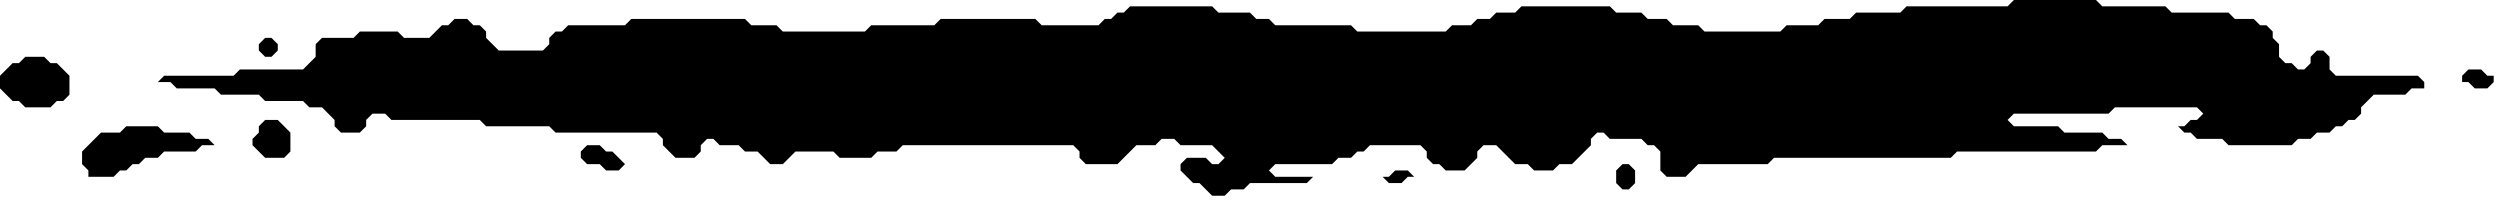
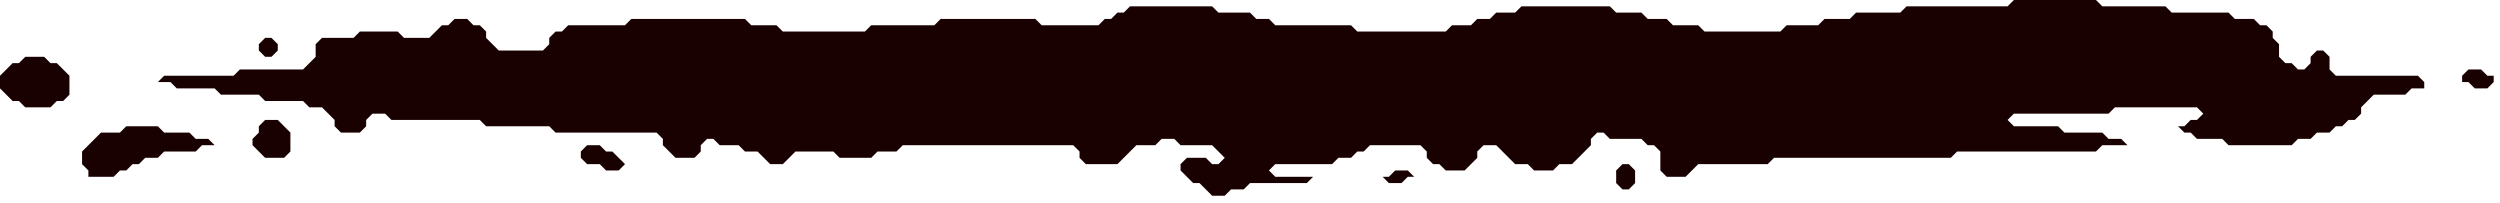
<svg xmlns="http://www.w3.org/2000/svg" width="396" height="32" viewBox="0 0 396 32">
-   <path d="M 221 27 L 220 28 L 216 28 L 219 28 L 220 29 L 222 29 L 223 28 L 224 28 L 223 27 Z" fill="black" />
-   <path d="M 257 26 L 256 27 L 256 29 L 257 30 L 258 30 L 259 29 L 259 27 L 258 26 Z" fill="black" />
-   <path d="M 93 23 L 92 24 L 92 25 L 93 26 L 95 26 L 96 27 L 98 27 L 99 26 L 97 24 L 96 24 L 95 23 Z" fill="black" />
-   <path d="M 20 20 L 19 21 L 16 21 L 13 24 L 13 26 L 14 27 L 14 28 L 18 28 L 19 27 L 20 27 L 21 26 L 22 26 L 23 25 L 25 25 L 26 24 L 31 24 L 32 23 L 35 23 L 34 23 L 33 22 L 31 22 L 30 21 L 26 21 L 25 20 Z" fill="black" />
-   <path d="M 42 19 L 41 20 L 41 21 L 40 22 L 40 23 L 42 25 L 45 25 L 46 24 L 46 21 L 44 19 Z" fill="black" />
-   <path d="M 391 11 L 390 12 L 390 13 L 391 13 L 392 14 L 394 14 L 395 13 L 395 12 L 394 12 L 393 11 Z" fill="black" />
-   <path d="M 4 9 L 3 10 L 2 10 L 0 12 L 0 14 L 2 16 L 3 16 L 4 17 L 8 17 L 9 16 L 10 16 L 11 15 L 11 12 L 9 10 L 8 10 L 7 9 Z" fill="black" />
-   <path d="M 42 6 L 41 7 L 41 8 L 42 9 L 43 9 L 44 8 L 44 7 L 43 6 Z" fill="black" />
-   <path d="M 81 4 Z" fill="black" />
-   <path d="M 319 0 L 318 1 L 302 1 L 301 2 L 294 2 L 293 3 L 289 3 L 288 4 L 283 4 L 282 5 L 270 5 L 269 4 L 265 4 L 264 3 L 261 3 L 260 2 L 256 2 L 255 1 L 241 1 L 240 2 L 237 2 L 236 3 L 234 3 L 233 4 L 230 4 L 229 5 L 215 5 L 214 4 L 202 4 L 201 3 L 199 3 L 198 2 L 193 2 L 192 1 L 179 1 L 178 2 L 177 2 L 176 3 L 175 3 L 174 4 L 165 4 L 164 3 L 149 3 L 148 4 L 138 4 L 137 5 L 124 5 L 123 4 L 119 4 L 118 3 L 100 3 L 99 4 L 90 4 L 89 5 L 88 5 L 87 6 L 87 7 L 86 8 L 79 8 L 77 6 L 77 5 L 76 4 L 75 4 L 74 3 L 72 3 L 71 4 L 70 4 L 68 6 L 64 6 L 63 5 L 57 5 L 56 6 L 51 6 L 50 7 L 50 9 L 48 11 L 38 11 L 37 12 L 26 12 L 25 13 L 23 13 L 27 13 L 28 14 L 34 14 L 35 15 L 41 15 L 42 16 L 48 16 L 49 17 L 51 17 L 53 19 L 53 20 L 54 21 L 57 21 L 58 20 L 58 19 L 59 18 L 61 18 L 62 19 L 76 19 L 77 20 L 87 20 L 88 21 L 104 21 L 105 22 L 105 23 L 107 25 L 110 25 L 111 24 L 111 23 L 112 22 L 113 22 L 114 23 L 117 23 L 118 24 L 120 24 L 122 26 L 124 26 L 126 24 L 132 24 L 133 25 L 138 25 L 139 24 L 142 24 L 143 23 L 170 23 L 171 24 L 171 25 L 172 26 L 177 26 L 180 23 L 183 23 L 184 22 L 186 22 L 187 23 L 192 23 L 194 25 L 193 26 L 192 26 L 191 25 L 188 25 L 187 26 L 187 27 L 189 29 L 190 29 L 192 31 L 194 31 L 195 30 L 197 30 L 198 29 L 207 29 L 208 28 L 211 28 L 202 28 L 201 27 L 202 26 L 211 26 L 212 25 L 214 25 L 215 24 L 216 24 L 217 23 L 225 23 L 226 24 L 226 25 L 227 26 L 228 26 L 229 27 L 232 27 L 234 25 L 234 24 L 235 23 L 237 23 L 240 26 L 242 26 L 243 27 L 246 27 L 247 26 L 249 26 L 252 23 L 252 22 L 253 21 L 254 21 L 255 22 L 260 22 L 261 23 L 262 23 L 263 24 L 263 27 L 264 28 L 267 28 L 269 26 L 280 26 L 281 25 L 309 25 L 310 24 L 332 24 L 333 23 L 337 23 L 336 22 L 334 22 L 333 21 L 327 21 L 326 20 L 319 20 L 318 19 L 319 18 L 334 18 L 335 17 L 348 17 L 349 18 L 348 19 L 347 19 L 346 20 L 345 20 L 346 21 L 347 21 L 348 22 L 352 22 L 353 23 L 363 23 L 364 22 L 366 22 L 367 21 L 369 21 L 370 20 L 371 20 L 372 19 L 373 19 L 374 18 L 374 17 L 376 15 L 381 15 L 382 14 L 384 14 L 384 13 L 383 12 L 370 12 L 369 11 L 369 9 L 368 8 L 367 8 L 366 9 L 366 10 L 365 11 L 364 11 L 363 10 L 362 10 L 361 9 L 361 7 L 360 6 L 360 5 L 359 4 L 358 4 L 357 3 L 354 3 L 353 2 L 344 2 L 343 1 L 333 1 L 332 0 Z" fill="black" />
+   <path d="M 221 27 L 220 28 L 216 28 L 219 28 L 220 29 L 222 29 L 223 28 L 224 28 L 223 27 Z" fill="#1a0101" />
+   <path d="M 257 26 L 256 27 L 256 29 L 257 30 L 258 30 L 259 29 L 259 27 L 258 26 Z" fill="#1a0101" />
+   <path d="M 93 23 L 92 24 L 92 25 L 93 26 L 95 26 L 96 27 L 98 27 L 99 26 L 97 24 L 96 24 L 95 23 Z" fill="#1a0101" />
+   <path d="M 20 20 L 19 21 L 16 21 L 13 24 L 13 26 L 14 27 L 14 28 L 18 28 L 19 27 L 20 27 L 21 26 L 22 26 L 23 25 L 25 25 L 26 24 L 31 24 L 32 23 L 35 23 L 34 23 L 33 22 L 31 22 L 30 21 L 26 21 L 25 20 Z" fill="#1a0101" />
+   <path d="M 42 19 L 41 20 L 41 21 L 40 22 L 40 23 L 42 25 L 45 25 L 46 24 L 46 21 L 44 19 Z" fill="#1a0101" />
+   <path d="M 391 11 L 390 12 L 390 13 L 391 13 L 392 14 L 394 14 L 395 13 L 395 12 L 394 12 L 393 11 Z" fill="#1a0101" />
+   <path d="M 4 9 L 3 10 L 2 10 L 0 12 L 0 14 L 2 16 L 3 16 L 4 17 L 8 17 L 9 16 L 10 16 L 11 15 L 11 12 L 9 10 L 8 10 L 7 9 Z" fill="#1a0101" />
+   <path d="M 42 6 L 41 7 L 41 8 L 42 9 L 43 9 L 44 8 L 44 7 L 43 6 Z" fill="#1a0101" />
+   <path d="M 81 4 Z" fill="#1a0101" />
+   <path d="M 319 0 L 318 1 L 302 1 L 301 2 L 294 2 L 293 3 L 289 3 L 288 4 L 283 4 L 282 5 L 270 5 L 269 4 L 265 4 L 264 3 L 261 3 L 260 2 L 256 2 L 255 1 L 241 1 L 240 2 L 237 2 L 236 3 L 234 3 L 233 4 L 230 4 L 229 5 L 215 5 L 214 4 L 202 4 L 201 3 L 199 3 L 198 2 L 193 2 L 192 1 L 179 1 L 178 2 L 177 2 L 176 3 L 175 3 L 174 4 L 165 4 L 164 3 L 149 3 L 148 4 L 138 4 L 137 5 L 124 5 L 123 4 L 119 4 L 118 3 L 100 3 L 99 4 L 90 4 L 89 5 L 88 5 L 87 6 L 87 7 L 86 8 L 79 8 L 77 6 L 77 5 L 76 4 L 75 4 L 74 3 L 72 3 L 71 4 L 70 4 L 68 6 L 64 6 L 63 5 L 57 5 L 56 6 L 51 6 L 50 7 L 50 9 L 48 11 L 38 11 L 37 12 L 26 12 L 25 13 L 23 13 L 27 13 L 28 14 L 34 14 L 35 15 L 41 15 L 42 16 L 48 16 L 49 17 L 51 17 L 53 19 L 53 20 L 54 21 L 57 21 L 58 20 L 58 19 L 59 18 L 61 18 L 62 19 L 76 19 L 77 20 L 87 20 L 88 21 L 104 21 L 105 22 L 105 23 L 107 25 L 110 25 L 111 24 L 111 23 L 112 22 L 113 22 L 114 23 L 117 23 L 118 24 L 120 24 L 122 26 L 124 26 L 126 24 L 132 24 L 133 25 L 138 25 L 139 24 L 142 24 L 143 23 L 170 23 L 171 24 L 171 25 L 172 26 L 177 26 L 180 23 L 183 23 L 184 22 L 186 22 L 187 23 L 192 23 L 194 25 L 193 26 L 192 26 L 191 25 L 188 25 L 187 26 L 187 27 L 189 29 L 190 29 L 192 31 L 194 31 L 195 30 L 197 30 L 198 29 L 207 29 L 208 28 L 211 28 L 202 28 L 201 27 L 202 26 L 211 26 L 212 25 L 214 25 L 215 24 L 216 24 L 217 23 L 225 23 L 226 24 L 226 25 L 227 26 L 228 26 L 229 27 L 232 27 L 234 25 L 234 24 L 235 23 L 237 23 L 240 26 L 242 26 L 243 27 L 246 27 L 247 26 L 249 26 L 252 23 L 252 22 L 253 21 L 254 21 L 255 22 L 260 22 L 261 23 L 262 23 L 263 24 L 263 27 L 264 28 L 267 28 L 269 26 L 280 26 L 281 25 L 309 25 L 310 24 L 332 24 L 333 23 L 337 23 L 336 22 L 334 22 L 333 21 L 327 21 L 326 20 L 319 20 L 318 19 L 319 18 L 334 18 L 335 17 L 348 17 L 349 18 L 348 19 L 347 19 L 346 20 L 345 20 L 346 21 L 347 21 L 348 22 L 352 22 L 353 23 L 363 23 L 364 22 L 366 22 L 367 21 L 369 21 L 370 20 L 371 20 L 372 19 L 373 19 L 374 18 L 374 17 L 376 15 L 381 15 L 382 14 L 384 14 L 384 13 L 383 12 L 370 12 L 369 11 L 369 9 L 368 8 L 367 8 L 366 9 L 366 10 L 365 11 L 364 11 L 363 10 L 362 10 L 361 9 L 361 7 L 360 6 L 360 5 L 359 4 L 358 4 L 357 3 L 354 3 L 353 2 L 344 2 L 343 1 L 333 1 L 332 0 Z" fill="#1a0101" />
</svg>
